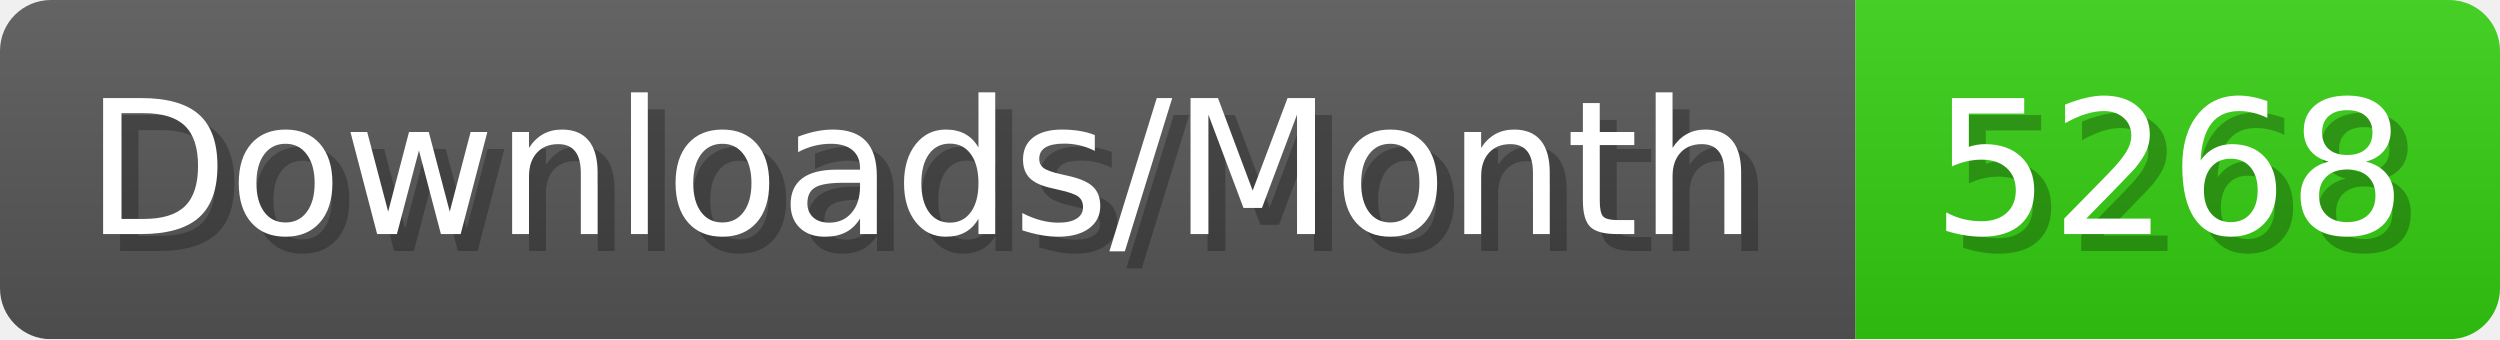
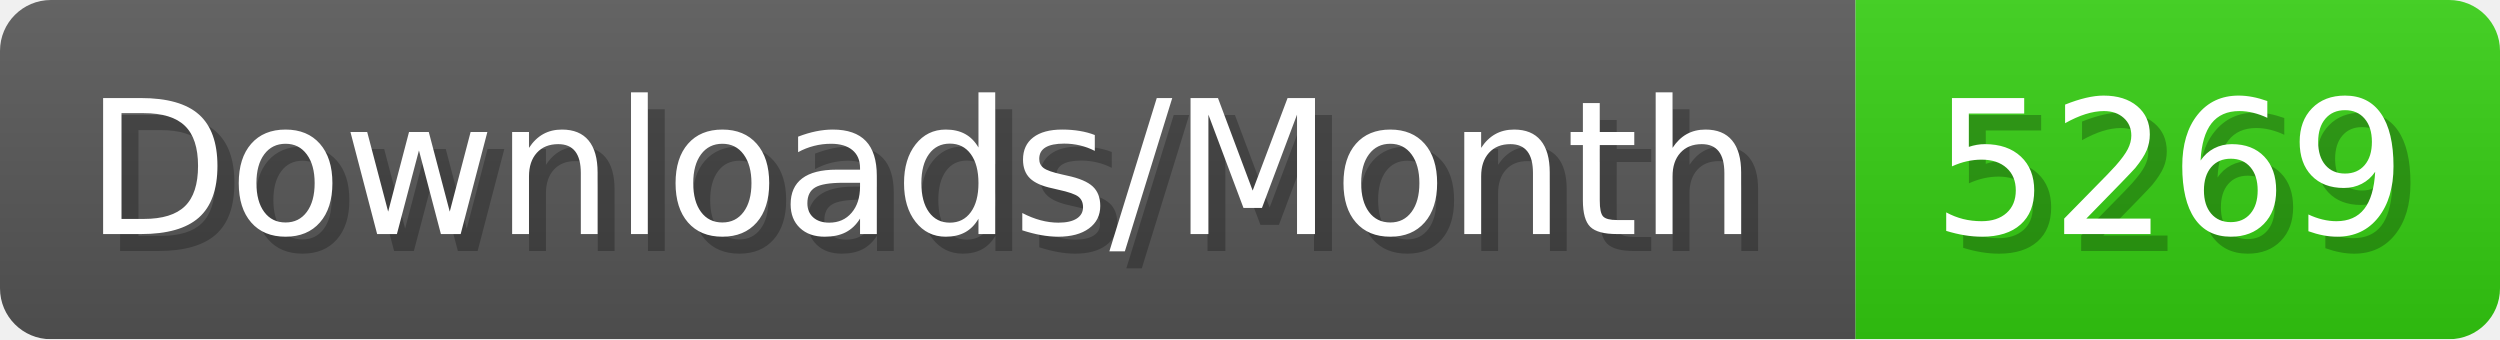
- <svg xmlns="http://www.w3.org/2000/svg" width="147.4" height="20" viewBox="0 0 1474 200" role="img" aria-label="Downloads/Month: 5268">
+ <svg xmlns="http://www.w3.org/2000/svg" width="147.4" height="20" viewBox="0 0 1474 200" role="img" aria-label="Downloads/Month: 5269">
  <linearGradient id="YlXUI" x2="0" y2="100%">
    <stop offset="0" stop-opacity=".1" stop-color="#EEE" />
    <stop offset="1" stop-opacity=".1" />
  </linearGradient>
  <mask id="JHhop">
    <rect width="1474" height="200" rx="30" fill="#FFF" />
  </mask>
  <g mask="url(#JHhop)">
    <rect width="1094" height="200" fill="#555" />
    <rect width="380" height="200" fill="#3C1" x="1094" />
    <rect width="1474" height="200" fill="url(#YlXUI)" />
  </g>
  <g aria-hidden="true" fill="#fff" text-anchor="start" font-family="Verdana,DejaVu Sans,sans-serif" font-size="110">
    <text x="60" y="148" textLength="994" fill="#000" opacity="0.25">Downloads/Month</text>
    <text x="50" y="138" textLength="994">Downloads/Month</text>
-     <text x="1149" y="148" textLength="280" fill="#000" opacity="0.25">5268</text>
-     <text x="1139" y="138" textLength="280">5268</text>
+     <text x="1149" y="148" textLength="280" fill="#000" opacity="0.25">5269</text>
+     <text x="1139" y="138" textLength="280">5269</text>
  </g>
</svg>
